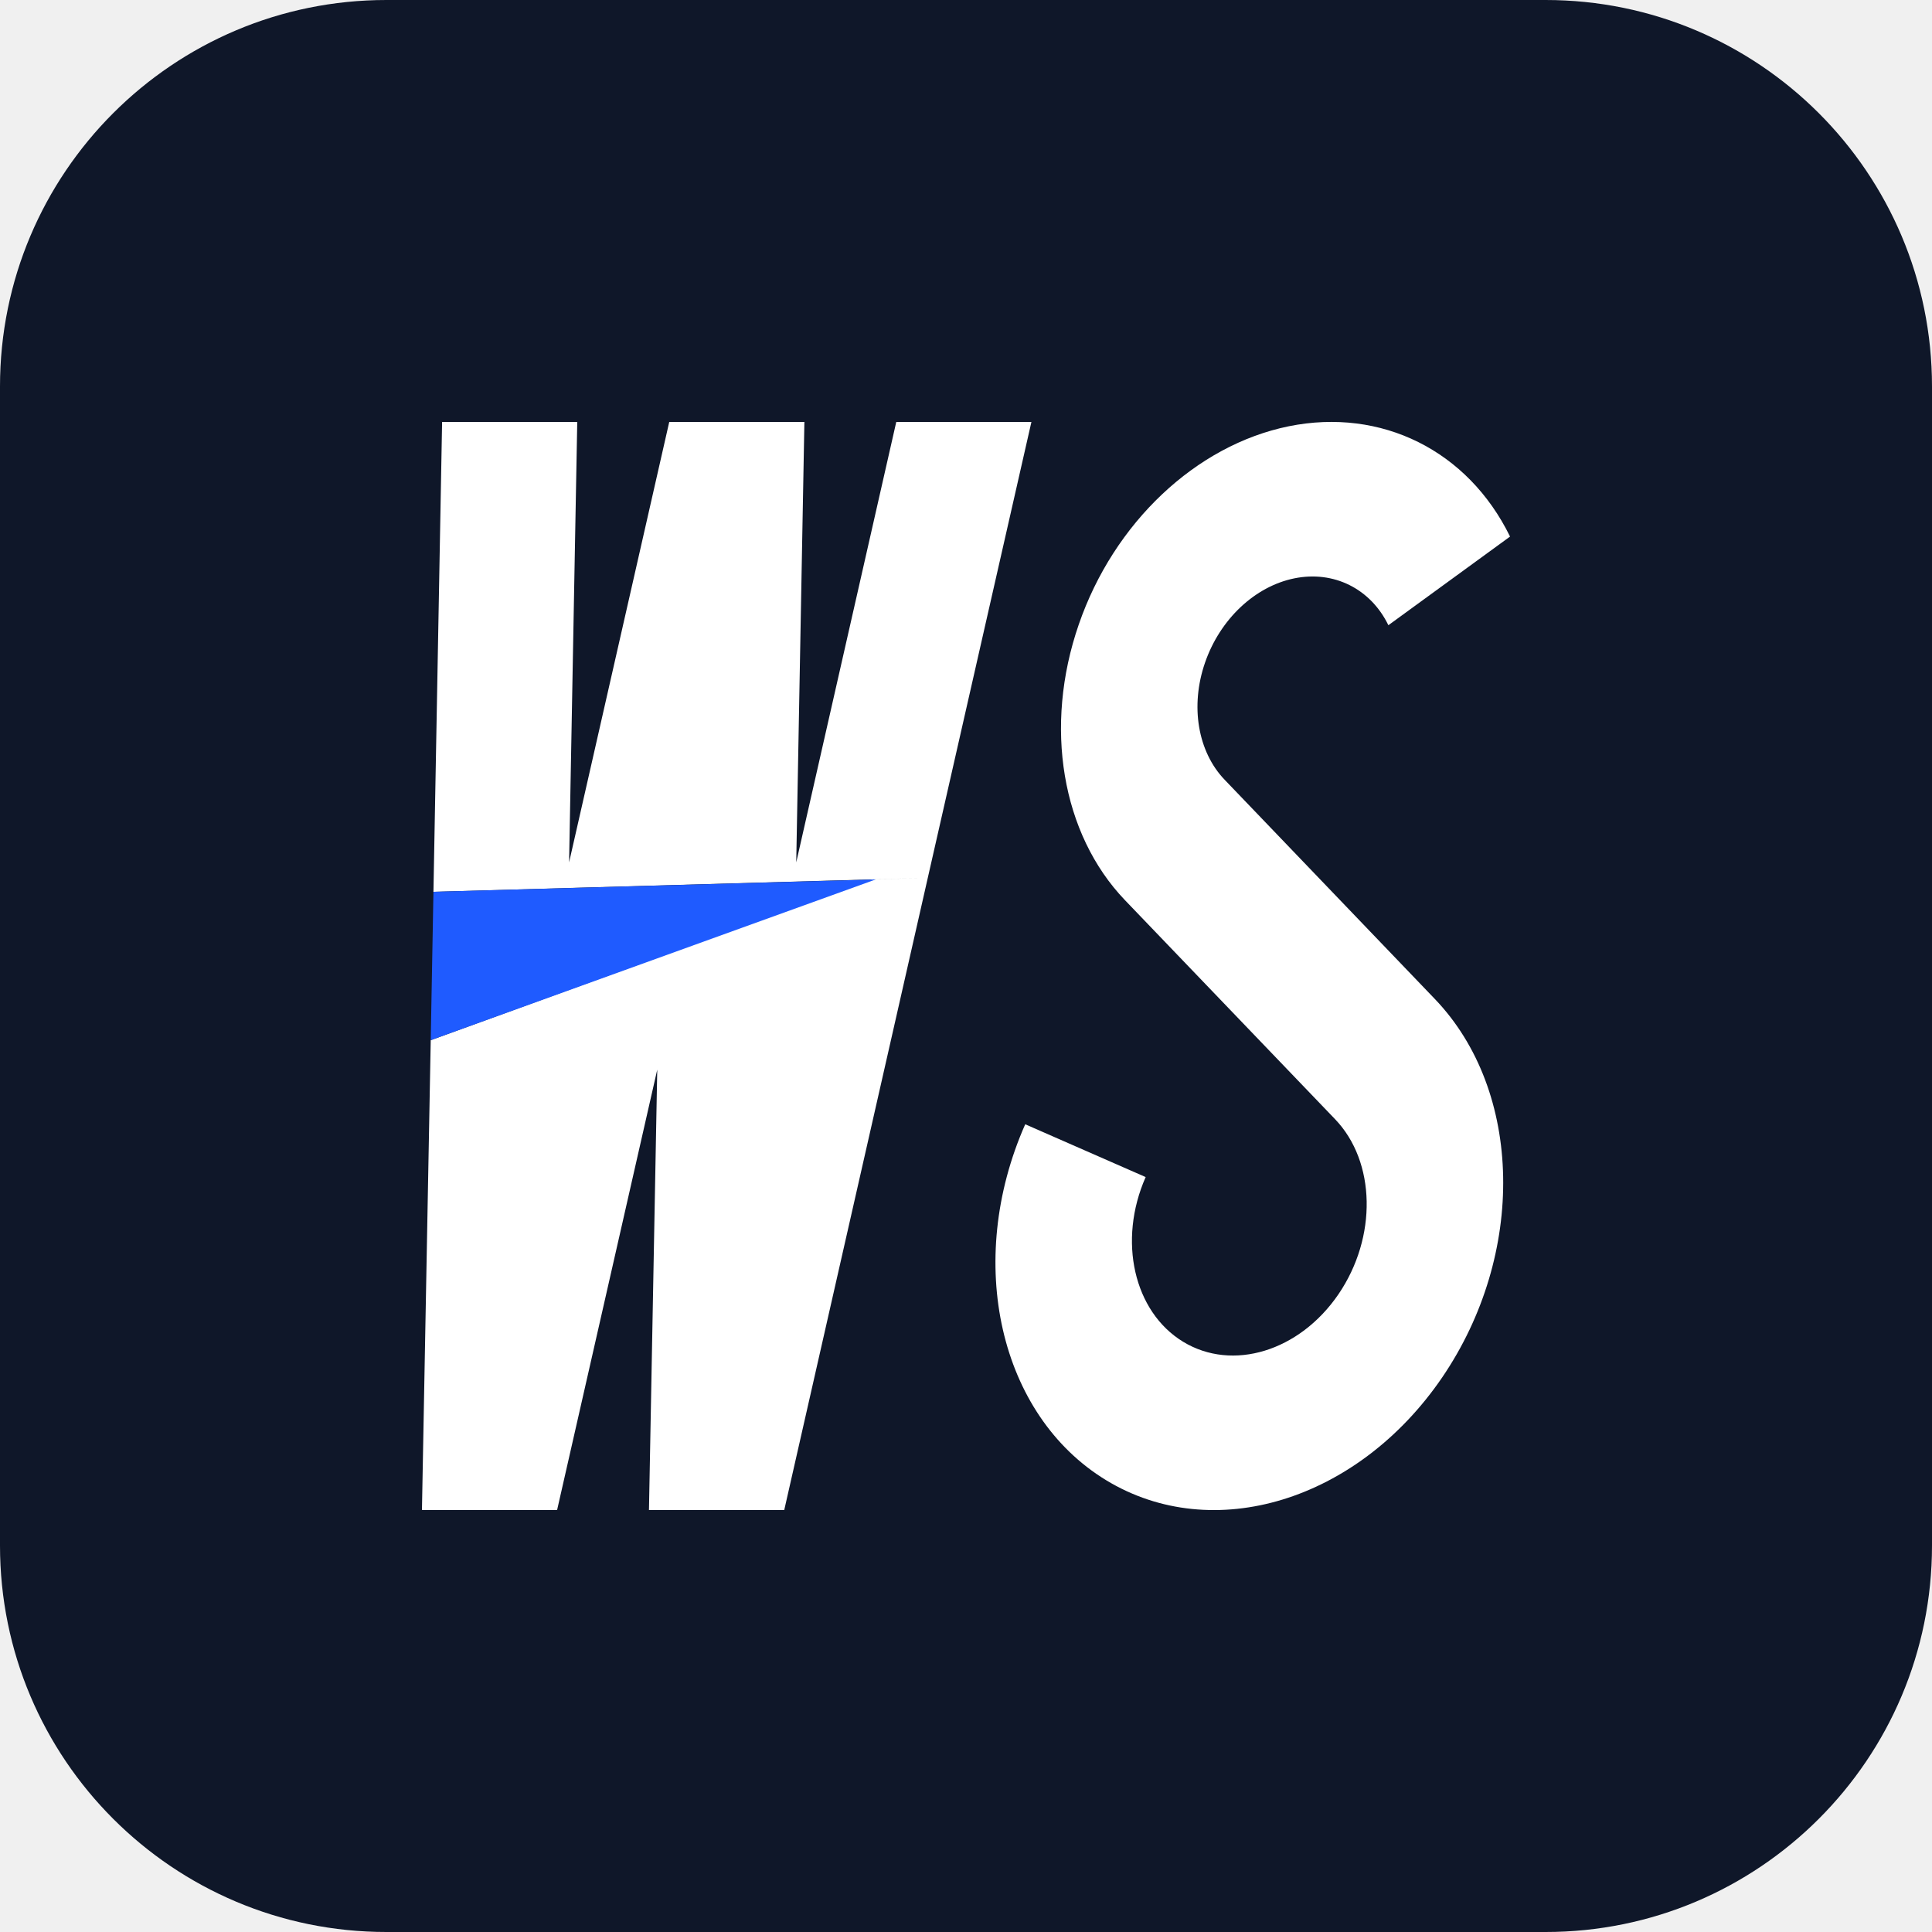
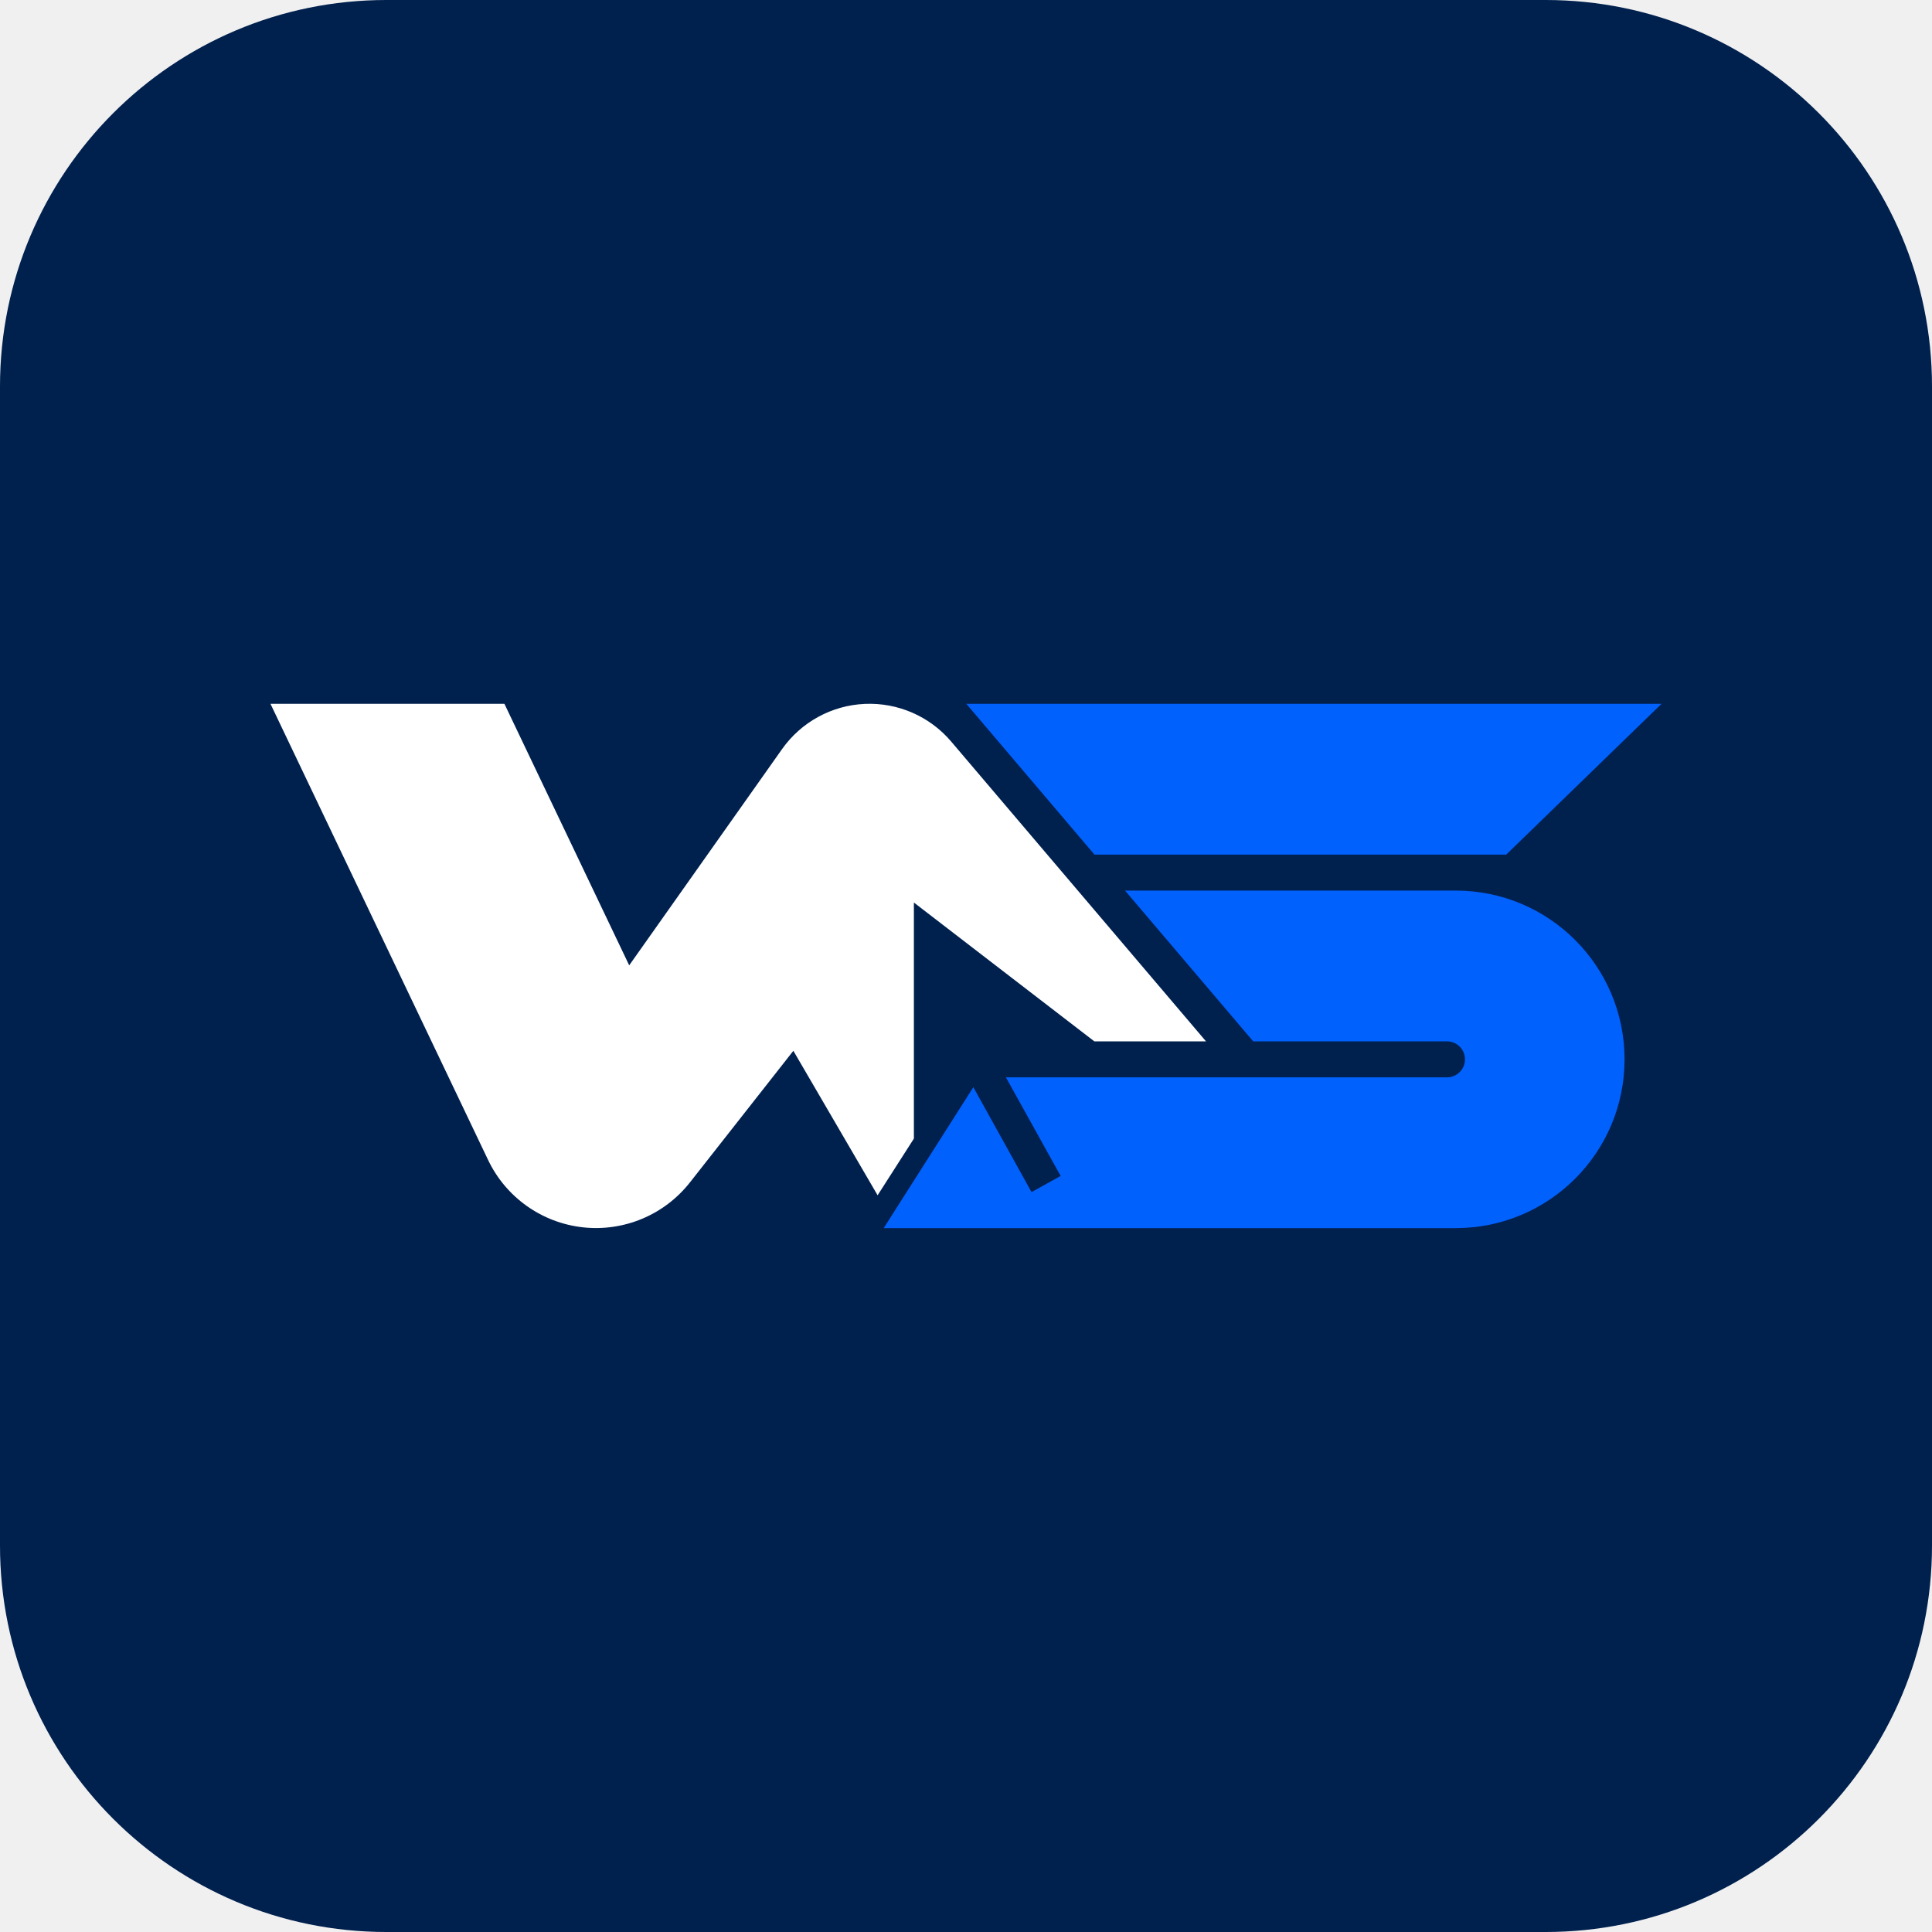
<svg xmlns="http://www.w3.org/2000/svg" viewBox="0 0 100 100">
-   <rect width="100" height="100" rx="20" fill="#0F1729" />
-   <g transform="translate(18.0 18.0) scale(0.64)">
-     <path d="M6.93 44L46.91 42.87L55.29 6L44.36 6L36.27 41.62L36.93 6L26 6L17.9 41.62L18.56 6L7.63 6ZM42.44 43L6.71 56L6 94L16.93 94L25.03 58.38L24.36 94L35.3 94L46.91 42.87ZM94 15.27C90.59 8.31 83.6 4.83 76.1 6.35C68.6 7.88 61.96 14.14 59.12 22.38C56.27 30.62 57.73 39.32 62.85 44.67L79.85 62.39C83.15 65.83 83.27 71.93 80.12 76.55C76.97 81.16 71.56 82.82 67.56 80.39C63.57 77.96 62.26 72.22 64.53 67.07L54.79 62.8C49.87 73.93 52.7 86.34 61.34 91.59C69.98 96.84 81.68 93.27 88.5 83.29C95.31 73.31 95.06 60.12 87.92 52.67L70.92 34.94C68.74 32.67 68.12 28.97 69.33 25.47C70.54 21.96 73.36 19.3 76.55 18.65C79.74 18 82.72 19.48 84.16 22.44Z" fill="#FFFFFF" />
-     <polygon points="6.71,56 42.7,43 6.93,44" fill="#1F5BFF" />
+   <rect width="100" height="100" rx="20" fill="#00204E" />
+   <g transform="translate(14 36.43) scale(0.27137)">
+     <path d="M0 0L44.62 0L68.42 49.88L97.58 8.63A20.43 20.43 0 0 1 129.83 7.19L178.44 64.38L157.14 64.38L122.72 37.9L122.72 82.93L115.8 93.74L99.73 66.18L80 91.29A22.8 22.8 0 0 1 41.51 87.01Z" fill="#FFFFFF" />
+     <path d="M132.72 0L265.32 0L235.7 28.76L157.16 28.76ZM162.99 35.62L226.08 35.62A32.19 32.19 0 0 1 226.08 100L116.96 100L134.06 73.12L145.16 93.13L150.71 90.05L140.27 71.24L224.4 71.24A3.43 3.43 0 0 0 224.4 64.38L187.44 64.38Z" fill="#0061FD" />
  </g>
</svg>
